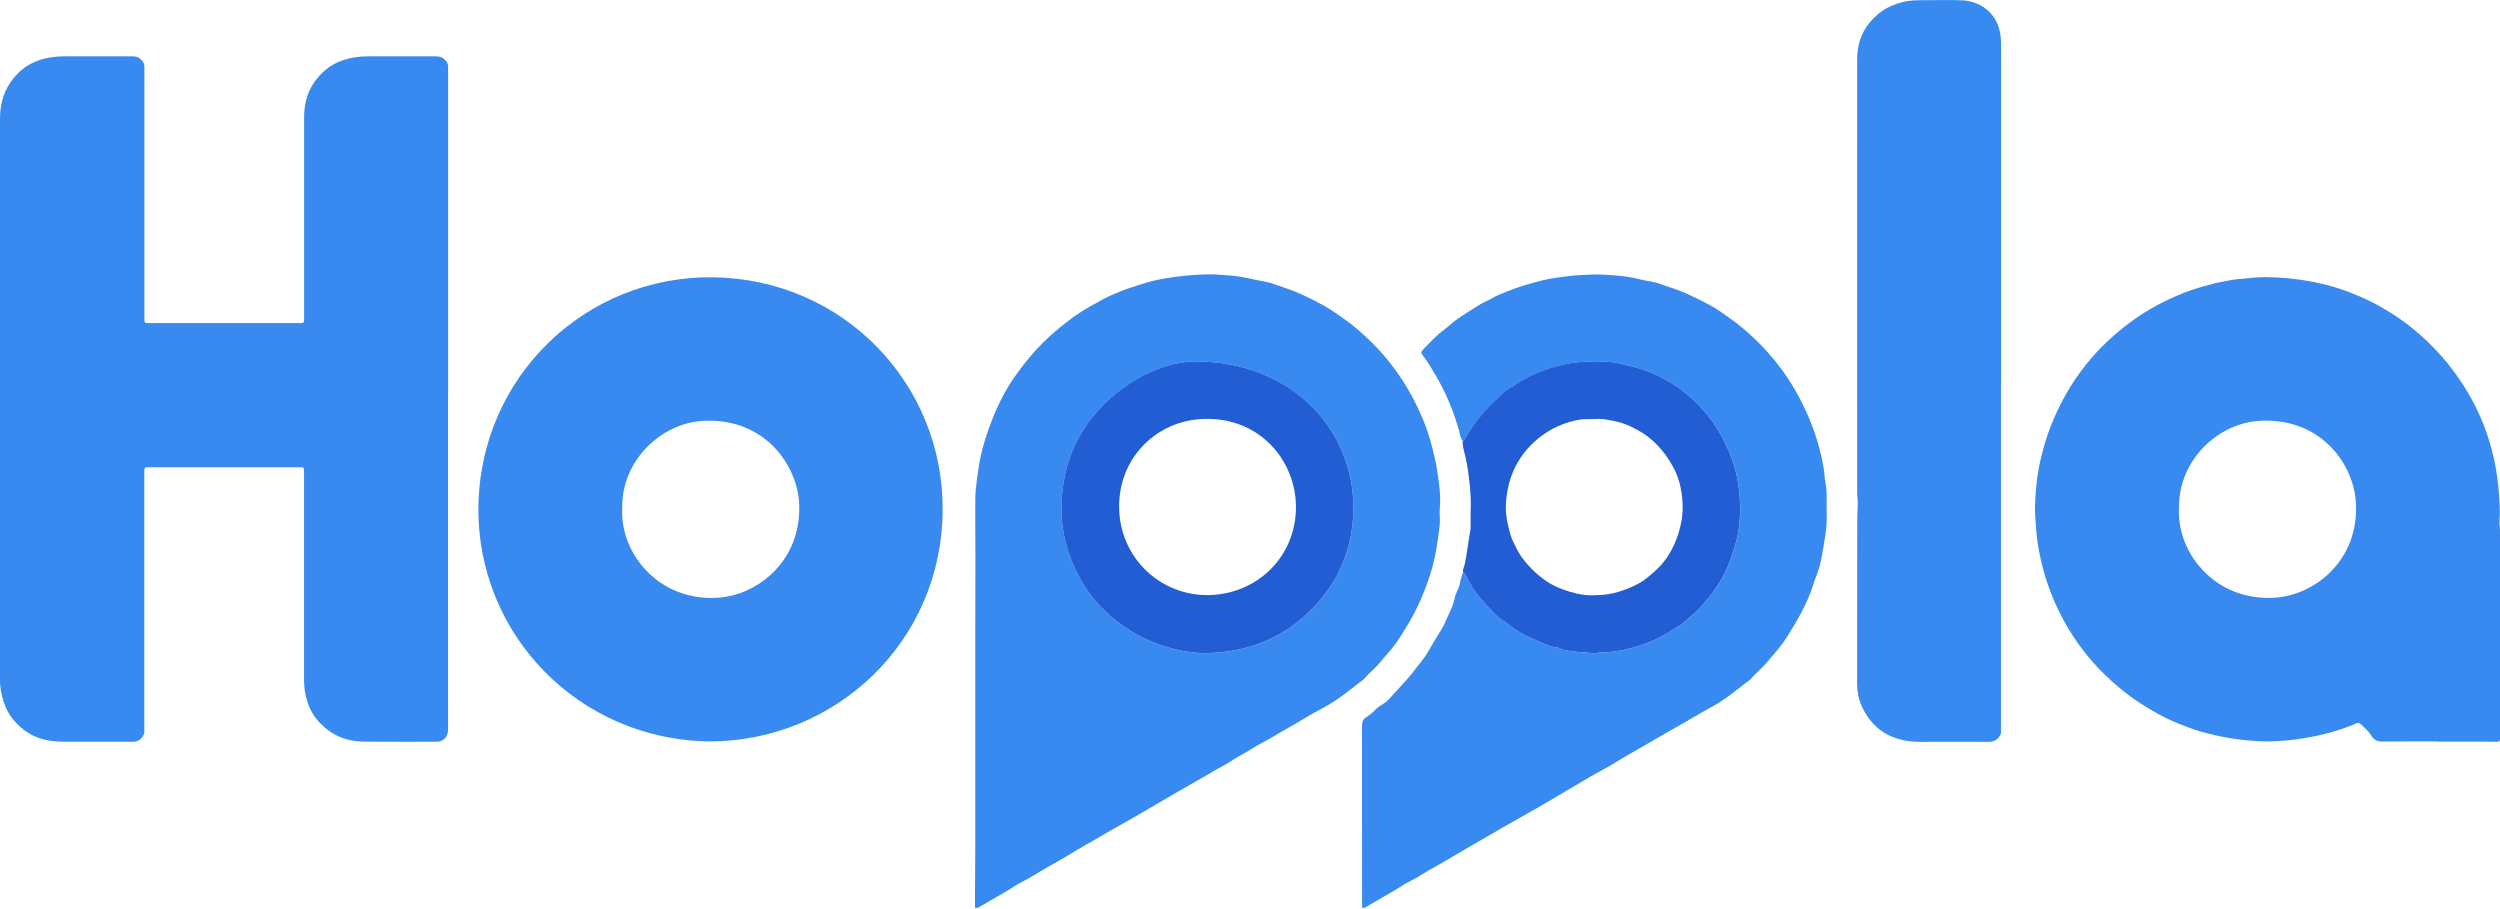
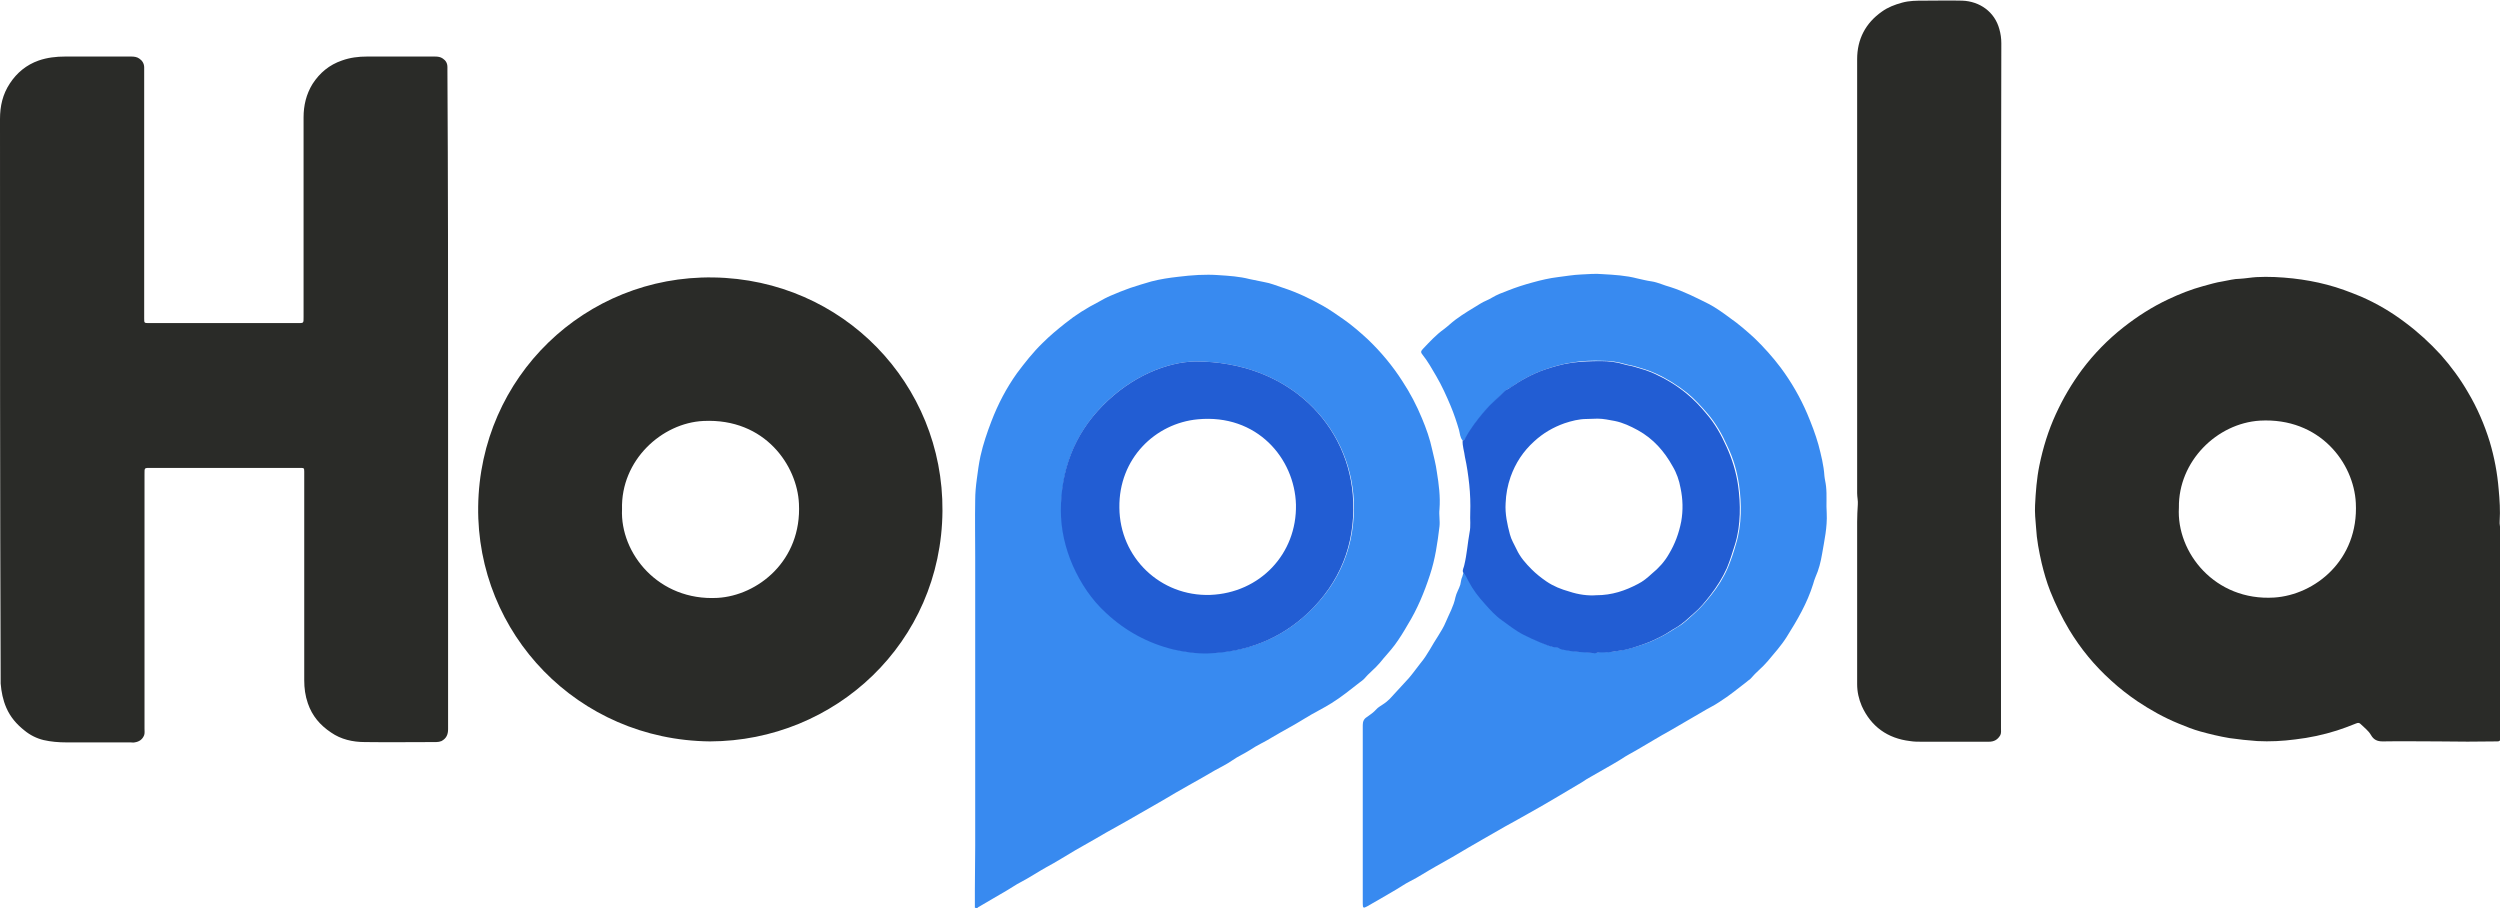
- <svg xmlns="http://www.w3.org/2000/svg" id="Layer_2" data-name="Layer 2" viewBox="0 0 755.99 274.59">
-   <defs>
-     <style>
-       .cls-1 {
-       fill: #225dd3;
-       }
- 
-       .cls-1, .cls-2 {
-         stroke-width: 0px;
-       }
- 
-       .cls-2 {
-       fill: #388AF0;
-       }
-     </style>
-   </defs>
+ <svg xmlns="http://www.w3.org/2000/svg" version="1.1" id="Layer_2_00000168812582402984552350000005909834527639658628_" x="0px" y="0px" viewBox="0 0 756 274.6" style="enable-background:new 0 0 756 274.6;" xml:space="preserve">
+   <style type="text/css">
+ 	.st0{fill:#2A2B28;}
+ 	.st1{fill:#388AF0;}
+ 	.st2{fill:#225DD3;}
+ </style>
  <g id="Layer_2-2">
    <g>
-       <path class="cls-2" d="M135.47,120.75c0,33.22,0,66.44.02,99.66,0,1.63-.48,2.84-1.97,3.58-.5.25-1.01.32-1.56.31-7.21,0-14.43.05-21.64-.03-3.64-.04-7.15-.78-10.24-2.87-3.27-2.2-5.73-5.02-7.02-8.84-.77-2.29-1.12-4.6-1.12-7,.02-20.8,0-41.6,0-62.4,0-.24,0-.49,0-.73-.04-1.06-.09-1.11-1.2-1.14-.24,0-.49,0-.73,0-14.82,0-29.63,0-44.45,0-2.03,0-1.93-.08-1.93,1.89,0,25.67,0,51.34,0,77.01,0,.63.12,1.28-.14,1.88-.54,1.26-1.48,2.03-2.86,2.21-.38.05-.78.02-1.17.02-6.48,0-12.96-.02-19.44,0-2.35,0-4.68-.16-6.95-.74-2.14-.54-4.11-1.5-5.85-2.86-2.38-1.85-4.31-4.06-5.51-6.86-1-2.34-1.52-4.79-1.71-7.32-.03-.39,0-.78,0-1.17,0-56.46,0-112.91,0-169.37,0-3.87.82-7.54,2.97-10.79,2.14-3.24,4.99-5.65,8.74-6.94,2.61-.9,5.28-1.23,8.03-1.22,6.68.03,13.35.01,20.03,0,.85,0,1.65.06,2.37.56.93.65,1.54,1.48,1.52,2.67,0,.34,0,.68,0,1.02,0,24.84,0,49.69,0,74.53,0,.15,0,.29,0,.44.02,1.44.02,1.45,1.48,1.45,9.02,0,18.03,0,27.05,0,5.95,0,11.89,0,17.84,0,2.02,0,1.94.13,1.94-1.87,0-20.12,0-40.24,0-60.35,0-3.63.75-7.05,2.73-10.11,2.18-3.35,5.07-5.83,8.93-7.14,2.47-.85,4.99-1.2,7.59-1.19,6.82.01,13.65.01,20.47,0,.85,0,1.66.1,2.36.61.87.63,1.45,1.43,1.45,2.56,0,.34,0,.68,0,1.02,0,33.17,0,66.34,0,99.52Z" />
-       <path class="cls-2" d="M737.27,224.21c-5.6,0-11.21-.05-16.81.03-1.6.02-2.66-.51-3.46-1.88-.79-1.35-2.07-2.32-3.17-3.42-.63-.63-1.33-.15-1.91.09-1.71.69-3.44,1.34-5.21,1.88-4.13,1.28-8.35,2.17-12.64,2.71-3.83.48-7.66.74-11.51.49-2.81-.18-5.61-.48-8.4-.93-2.98-.48-5.9-1.19-8.79-2-2.24-.63-4.41-1.5-6.57-2.36-4.39-1.76-8.49-4.08-12.42-6.7-2.84-1.9-5.48-4.04-8.01-6.32-4.99-4.5-9.2-9.64-12.69-15.35-2.25-3.68-4.12-7.57-5.67-11.61-1.07-2.77-1.92-5.6-2.61-8.47-.85-3.54-1.48-7.12-1.72-10.77-.15-2.23-.38-4.46-.3-6.7.16-4.03.47-8.06,1.28-12.02,1.1-5.37,2.71-10.58,4.99-15.6,2.16-4.76,4.77-9.24,7.89-13.4,3.6-4.8,7.8-9.05,12.52-12.8,4.21-3.35,8.73-6.18,13.58-8.47,3.42-1.62,6.93-3,10.6-4,1.92-.52,3.85-1.06,5.79-1.41,1.76-.32,3.51-.75,5.32-.84,1.65-.09,3.29-.37,4.93-.47,3.7-.23,7.38.02,11.07.42,3.49.38,6.92,1.02,10.3,1.88,3.53.9,6.94,2.15,10.29,3.62,4.75,2.08,9.19,4.68,13.34,7.75,3.92,2.9,7.49,6.2,10.75,9.84,3.13,3.49,5.86,7.27,8.24,11.29,2.8,4.74,5.01,9.77,6.59,15.04,1.4,4.7,2.3,9.52,2.72,14.43.28,3.21.49,6.39.26,9.61-.06.89.15,1.83.15,2.75,0,20.7,0,41.39,0,62.09,0,.29-.01.59,0,.88.04.65-.26.8-.89.8-5.94-.03-11.89-.02-17.83-.02v-.05ZM658.93,153.52c-.82,13.61,10.92,28.32,28.82,27.23,12.26-.75,25.6-11.3,24.67-28.62-.64-12.08-10.89-25.89-29-24.88-13.03.73-24.69,12.22-24.49,26.26Z" />
-       <path class="cls-2" d="M214.73,224.21c-39.96-.45-70.57-32.62-70.06-71.02.52-39.28,32.42-69.88,71.07-69.33,39.34.56,69.64,32.26,69.31,70.57-.35,40.01-32.58,69.63-70.33,69.78ZM188.15,154.01c-.56,13.3,10.98,27.84,28.86,26.75,12.06-.74,25.47-11.16,24.65-28.52-.53-11.27-10.13-25.9-28.91-24.99-12.58.61-25.01,11.87-24.59,26.75Z" />
-       <path class="cls-2" d="M294.84,274.48c0-1.79,0-3.59,0-5.38.02-4.43.08-8.85.08-13.28.01-14.61,0-29.22,0-43.83,0-7.2,0-14.41,0-21.61,0-7.35.04-14.69.04-22.04,0-5.74-.09-11.48-.04-17.23.02-2.12.23-4.24.53-6.36.33-2.3.62-4.6,1.12-6.86.79-3.6,1.96-7.08,3.28-10.53,1.97-5.16,4.47-10.04,7.73-14.48,2.38-3.24,4.9-6.39,7.79-9.24,2.18-2.16,4.5-4.14,6.9-6.03,3.12-2.47,6.49-4.57,10.03-6.42,1.24-.65,2.48-1.4,3.74-1.92,1.9-.79,3.81-1.63,5.78-2.26,2.17-.69,4.32-1.45,6.53-2,2.67-.66,5.39-1.09,8.13-1.42,4.06-.49,8.13-.79,12.22-.52,3.14.21,6.28.44,9.38,1.19,1.43.35,2.91.64,4.38.89,1.92.32,3.71,1.13,5.56,1.72,4.26,1.37,8.27,3.33,12.18,5.47,2.12,1.16,4.09,2.6,6.08,3.98,2.59,1.81,4.99,3.87,7.29,6.04,4.05,3.82,7.57,8.07,10.6,12.75,2.3,3.54,4.26,7.27,5.89,11.15,1.29,3.06,2.35,6.23,3.15,9.48.55,2.22,1.07,4.44,1.41,6.69.56,3.74,1.12,7.49.77,11.3-.16,1.74.17,3.5-.04,5.24-.59,4.97-1.31,9.93-2.85,14.71-1.69,5.24-3.84,10.28-6.67,15.02-1.25,2.09-2.51,4.17-3.93,6.13-1.36,1.88-3.03,3.54-4.48,5.36-1.46,1.84-3.36,3.23-4.85,5.03-.36.44-.89.73-1.35,1.09-2.72,2.1-5.37,4.27-8.29,6.11-2.67,1.69-5.54,3-8.22,4.67-3.17,1.97-6.49,3.7-9.68,5.65-2.23,1.36-4.63,2.45-6.81,3.88-1.71,1.12-3.57,1.95-5.27,3.1-1.71,1.16-3.59,2.1-5.4,3.14-2.57,1.48-5.1,3.01-7.69,4.45-2.72,1.51-5.38,3.11-8.07,4.66-2.26,1.3-4.51,2.64-6.76,3.95-2.13,1.25-4.29,2.47-6.45,3.68-2.41,1.34-4.79,2.74-7.17,4.13-1.93,1.13-3.9,2.18-5.8,3.34-2.86,1.74-5.73,3.45-8.67,5.06-2.68,1.47-5.18,3.24-7.94,4.58-1.39.67-2.65,1.62-3.99,2.4-2.96,1.74-5.92,3.45-8.89,5.17-.29.17-.58.37-1.27.22ZM361.38,109.28c-8.45.2-19.03,4.42-27.69,13.14-8.72,8.78-12.75,19.52-12.7,31.77.02,5.74,1.32,11.33,3.59,16.62,2.36,5.48,5.69,10.4,10.06,14.44,5.79,5.36,12.59,9.06,20.3,11.01,3.44.87,6.96,1.33,10.45,1.23,11.63-.32,21.92-4.22,30.38-12.35,9.48-9.13,13.96-20.41,13.45-33.5-.88-22.9-19.44-42.32-47.83-42.35Z" />
-       <path class="cls-2" d="M442.3,133.25c-.81-.92-.8-2.15-1.13-3.24-.73-2.42-1.5-4.81-2.45-7.15-1.26-3.12-2.69-6.15-4.4-9.05-1.28-2.17-2.51-4.38-4.09-6.36-.57-.72-.58-1.07.13-1.78,2.05-2.07,4-4.26,6.36-5.99,1.18-.86,2.19-1.9,3.37-2.76,2.44-1.77,5-3.34,7.56-4.91,1.11-.68,2.38-1.11,3.49-1.79,1.5-.91,3.15-1.5,4.74-2.14,2.46-.98,4.99-1.81,7.56-2.52,2.52-.7,5.06-1.31,7.63-1.64,2.35-.3,4.7-.68,7.09-.75,2.13-.06,4.27-.28,6.41-.14,3.53.22,7.06.4,10.54,1.26,1.43.35,2.91.65,4.38.89,1.93.32,3.7,1.16,5.56,1.73,4.15,1.28,7.99,3.26,11.81,5.24,2.23,1.15,4.26,2.7,6.32,4.15,2.59,1.81,4.99,3.86,7.29,6.03,2.94,2.78,5.6,5.79,8.03,9.04,3.23,4.33,5.87,8.98,8.05,13.92,1.35,3.06,2.51,6.19,3.38,9.4.84,3.08,1.6,6.2,1.82,9.41.07,1.06.36,2.1.48,3.17.3,2.72.05,5.43.16,8.14.16,4.17-.71,8.22-1.39,12.28-.4,2.37-1,4.76-1.95,7.01-.28.67-.5,1.37-.71,2.06-1.82,5.77-4.85,10.92-8.05,15.98-1.69,2.68-3.84,5-5.85,7.43-1.52,1.84-3.45,3.27-4.96,5.12-.33.4-.83.65-1.25.98-2.74,2.14-5.44,4.33-8.39,6.21-1.64,1.05-3.39,1.87-5.05,2.85-3.26,1.93-6.53,3.83-9.84,5.67-3.3,1.84-6.52,3.82-9.82,5.67-1.72.97-3.46,1.94-5.15,3-2.86,1.82-5.89,3.37-8.84,5.05-1.06.6-2.09,1.24-3.14,1.86-2.72,1.61-5.42,3.24-8.15,4.82-2.68,1.55-5.34,3.14-8.04,4.63-2.33,1.29-4.65,2.63-6.96,3.95-2.26,1.3-4.52,2.61-6.78,3.93-1.51.88-3.03,1.74-4.53,2.62-3.23,1.88-6.41,3.84-9.68,5.62-2.68,1.46-5.18,3.24-7.95,4.57-1.39.67-2.65,1.62-3.99,2.4-2.91,1.71-5.84,3.4-8.76,5.1-1.09.64-1.27.53-1.27-.78-.01-8.71-.02-17.42-.02-26.13,0-9.3.03-18.6,0-27.9,0-1.13.29-1.88,1.27-2.54.99-.67,1.99-1.36,2.8-2.31.52-.61,1.3-1.01,1.99-1.46.77-.51,1.51-1.05,2.14-1.74,1.89-2.09,3.84-4.13,5.69-6.25,1.28-1.47,2.39-3.07,3.64-4.56,2.11-2.51,3.53-5.46,5.26-8.21.84-1.34,1.73-2.73,2.34-4.16,1.04-2.44,2.41-4.77,2.92-7.41.27-1.4,1.1-2.55,1.47-3.92.21-.78.23-1.62.56-2.38.21-.48.24-1.04.52-1.51.84.77,1.22,1.85,1.72,2.8,1.32,2.52,3.04,4.73,4.93,6.8,1.63,1.78,3.24,3.6,5.25,5,2.19,1.53,4.24,3.25,6.65,4.44,1.64.81,3.3,1.59,5,2.28,1.61.66,3.16,1.46,4.94,1.54.23.01.48.11.67.24.59.4,1.28.45,1.93.59,2.83.59,5.73.62,8.6.89.24.02.51.04.72-.04.9-.35,1.83-.22,2.75-.24,1.41-.02,2.78-.31,4.17-.49,2.76-.35,5.36-1.31,7.96-2.2,1.67-.58,3.27-1.37,4.85-2.18,1.55-.79,2.97-1.83,4.48-2.67,2.03-1.13,3.59-2.78,5.31-4.26,1.84-1.58,3.36-3.5,4.87-5.4,2-2.51,3.68-5.22,4.98-8.16,1.05-2.36,1.78-4.82,2.54-7.28.91-2.94,1.27-5.96,1.41-9,.13-2.9-.09-5.79-.48-8.7-.56-4.11-1.74-7.99-3.46-11.73-1.64-3.57-3.55-6.96-6.14-9.96-1.88-2.18-3.83-4.32-6.05-6.1-2.98-2.39-6.23-4.42-9.74-6-1.97-.89-4.01-1.54-6.08-2.14-.98-.28-2-.38-2.95-.67-2.29-.71-4.64-.97-7-1.01-3-.05-5.99.03-9,.48-2.84.43-5.57,1.17-8.23,2.1-3.68,1.28-7.12,3.14-10.32,5.39-.56.39-1.22.54-1.72,1.05-1.95,2.02-4.15,3.78-6,5.93-2.23,2.59-4.29,5.26-5.91,8.26-.18.33-.3.75-.8.74Z" />
-       <path class="cls-2" d="M605.08,116.47c0,34.58,0,69.15,0,103.73,0,.72.12,1.46-.25,2.15-.75,1.37-1.89,1.98-3.47,1.98-6.72-.03-13.45-.02-20.17,0-1.22,0-2.43-.03-3.64-.17-6.85-.83-11.75-4.38-14.57-10.65-.93-2.07-1.4-4.33-1.4-6.65,0-16.36,0-32.73.04-49.09,0-1.75.07-3.5.17-5.25.06-1.15-.19-2.32-.19-3.49,0-43.73-.03-87.46,0-131.19,0-6.01,2.55-10.9,7.45-14.44,1.81-1.31,3.87-2.13,6.07-2.72,2.16-.58,4.32-.62,6.5-.62,3.9,0,7.8-.14,11.69.04,5.27.24,9.78,3.41,11.23,8.62.39,1.42.56,2.85.56,4.33-.01,34.48,0,68.96,0,103.44Z" />
-       <path class="cls-1" d="M442.3,133.25c.5,0,.62-.41.8-.74,1.62-3,3.68-5.67,5.91-8.26,1.85-2.15,4.05-3.91,6-5.93.5-.52,1.16-.66,1.72-1.05,3.2-2.25,6.64-4.11,10.32-5.39,2.66-.93,5.39-1.67,8.23-2.1,3.01-.45,5.99-.53,9-.48,2.37.04,4.71.3,7,1.01.95.29,1.97.39,2.95.67,2.07.6,4.11,1.25,6.08,2.14,3.51,1.58,6.77,3.62,9.74,6,2.22,1.78,4.17,3.92,6.05,6.1,2.58,3,4.5,6.4,6.14,9.96,1.72,3.74,2.9,7.62,3.46,11.73.4,2.91.62,5.79.48,8.7-.14,3.04-.5,6.06-1.41,9-.76,2.46-1.49,4.92-2.54,7.28-1.3,2.94-2.98,5.64-4.98,8.16-1.51,1.9-3.03,3.82-4.87,5.4-1.72,1.47-3.27,3.12-5.31,4.26-1.51.84-2.93,1.88-4.48,2.67-1.58.81-3.18,1.6-4.85,2.18-2.6.9-5.2,1.85-7.96,2.2-1.39.18-2.76.47-4.17.49-.92.01-1.85-.11-2.75.24-.22.08-.48.06-.72.04-2.87-.27-5.77-.3-8.6-.89-.65-.14-1.35-.18-1.93-.59-.19-.13-.44-.23-.67-.24-1.79-.09-3.33-.89-4.94-1.54-1.7-.7-3.36-1.47-5-2.28-2.41-1.19-4.46-2.91-6.65-4.44-2.01-1.4-3.62-3.22-5.25-5-1.9-2.07-3.61-4.28-4.93-6.8-.5-.95-.88-2.04-1.72-2.8-.18-.77.27-1.42.43-2.12.75-3.26,1.03-6.6,1.65-9.88.36-1.88.09-3.88.18-5.82.13-2.91.03-5.82-.28-8.71-.3-2.79-.67-5.57-1.29-8.32-.36-1.59-.95-3.16-.83-4.85ZM482.67,179.98c4.78-.04,8.78-1.45,12.62-3.4,1.56-.79,2.9-1.93,4.24-3.06,2.07-1.73,3.86-3.68,5.24-6,1.81-3.04,3.01-6.25,3.66-9.77.64-3.43.45-6.79-.18-10.12-.44-2.3-1.25-4.58-2.42-6.65-2.54-4.51-5.84-8.31-10.45-10.85-2.22-1.22-4.5-2.29-6.99-2.76-1.7-.32-3.4-.73-5.17-.7-1.11.02-2.22.09-3.34.08-2.32-.02-4.56.56-6.68,1.31-3.39,1.2-6.45,3.03-9.16,5.49-3.29,2.98-5.64,6.54-7.11,10.67-.92,2.56-1.35,5.24-1.53,7.98-.21,3.25.47,6.35,1.33,9.41.44,1.55,1.26,3,1.98,4.47,1.15,2.35,2.84,4.28,4.61,6.09,1.3,1.33,2.77,2.53,4.35,3.6,2.16,1.47,4.55,2.41,6.96,3.15,2.7.83,5.55,1.27,8.03,1.05Z" />
-       <path class="cls-1" d="M361.38,109.28c28.39.02,46.95,19.45,47.83,42.35.5,13.09-3.97,24.38-13.45,33.5-8.45,8.14-18.75,12.03-30.38,12.35-3.49.1-7.01-.37-10.45-1.23-7.71-1.95-14.5-5.65-20.3-11.01-4.37-4.04-7.7-8.96-10.06-14.44-2.27-5.29-3.57-10.87-3.59-16.62-.04-12.25,3.98-22.99,12.7-31.77,8.66-8.72,19.24-12.95,27.69-13.14ZM366.02,179.94c15-.58,26.23-12.43,25.86-27.3-.35-14.02-11.79-27.47-29.73-25.83-12.75,1.16-23.94,11.79-23.73,26.73.21,15.1,12.49,26.89,27.6,26.4Z" />
+       <path class="st0" d="M135.5,120.8c0,33.2,0,66.4,0,99.7c0,1.6-0.5,2.8-2,3.6c-0.5,0.2-1,0.3-1.6,0.3c-7.2,0-14.4,0.1-21.6,0    c-3.6,0-7.2-0.8-10.2-2.9c-3.3-2.2-5.7-5-7-8.8c-0.8-2.3-1.1-4.6-1.1-7c0-20.8,0-41.6,0-62.4c0-0.2,0-0.5,0-0.7    c0-1.1-0.1-1.1-1.2-1.1c-0.2,0-0.5,0-0.7,0c-14.8,0-29.6,0-44.5,0c-2,0-1.9-0.1-1.9,1.9c0,25.7,0,51.3,0,77c0,0.6,0.1,1.3-0.1,1.9    c-0.5,1.3-1.5,2-2.9,2.2c-0.4,0.1-0.8,0-1.2,0c-6.5,0-13,0-19.4,0c-2.4,0-4.7-0.2-6.9-0.7c-2.1-0.5-4.1-1.5-5.8-2.9    c-2.4-1.9-4.3-4.1-5.5-6.9c-1-2.3-1.5-4.8-1.7-7.3c0-0.4,0-0.8,0-1.2C0,148.9,0,92.4,0,36c0-3.9,0.8-7.5,3-10.8    c2.1-3.2,5-5.6,8.7-6.9c2.6-0.9,5.3-1.2,8-1.2c6.7,0,13.4,0,20,0c0.8,0,1.7,0.1,2.4,0.6c0.9,0.6,1.5,1.5,1.5,2.7c0,0.3,0,0.7,0,1    c0,24.8,0,49.7,0,74.5c0,0.2,0,0.3,0,0.4c0,1.4,0,1.4,1.5,1.4c9,0,18,0,27,0c5.9,0,11.9,0,17.8,0c2,0,1.9,0.1,1.9-1.9    c0-20.1,0-40.2,0-60.3c0-3.6,0.8-7,2.7-10.1c2.2-3.4,5.1-5.8,8.9-7.1c2.5-0.9,5-1.2,7.6-1.2c6.8,0,13.7,0,20.5,0    c0.9,0,1.7,0.1,2.4,0.6c0.9,0.6,1.4,1.4,1.4,2.6c0,0.3,0,0.7,0,1C135.5,54.4,135.5,87.6,135.5,120.8L135.5,120.8z" />
+       <path class="st0" d="M737.3,224.2c-5.6,0-11.2-0.1-16.8,0c-1.6,0-2.7-0.5-3.5-1.9c-0.8-1.4-2.1-2.3-3.2-3.4    c-0.6-0.6-1.3-0.1-1.9,0.1c-1.7,0.7-3.4,1.3-5.2,1.9c-4.1,1.3-8.3,2.2-12.6,2.7c-3.8,0.5-7.7,0.7-11.5,0.5    c-2.8-0.2-5.6-0.5-8.4-0.9c-3-0.5-5.9-1.2-8.8-2c-2.2-0.6-4.4-1.5-6.6-2.4c-4.4-1.8-8.5-4.1-12.4-6.7c-2.8-1.9-5.5-4-8-6.3    c-5-4.5-9.2-9.6-12.7-15.4c-2.2-3.7-4.1-7.6-5.7-11.6c-1.1-2.8-1.9-5.6-2.6-8.5c-0.8-3.5-1.5-7.1-1.7-10.8    c-0.2-2.2-0.4-4.5-0.3-6.7c0.2-4,0.5-8.1,1.3-12c1.1-5.4,2.7-10.6,5-15.6c2.2-4.8,4.8-9.2,7.9-13.4c3.6-4.8,7.8-9.1,12.5-12.8    c4.2-3.3,8.7-6.2,13.6-8.5c3.4-1.6,6.9-3,10.6-4c1.9-0.5,3.8-1.1,5.8-1.4c1.8-0.3,3.5-0.8,5.3-0.8c1.7-0.1,3.3-0.4,4.9-0.5    c3.7-0.2,7.4,0,11.1,0.4c3.5,0.4,6.9,1,10.3,1.9c3.5,0.9,6.9,2.2,10.3,3.6c4.8,2.1,9.2,4.7,13.3,7.8c3.9,2.9,7.5,6.2,10.8,9.8    c3.1,3.5,5.9,7.3,8.2,11.3c2.8,4.7,5,9.8,6.6,15c1.4,4.7,2.3,9.5,2.7,14.4c0.3,3.2,0.5,6.4,0.3,9.6c-0.1,0.9,0.2,1.8,0.2,2.8    c0,20.7,0,41.4,0,62.1c0,0.3,0,0.6,0,0.9c0,0.6-0.3,0.8-0.9,0.8C749.2,224.3,743.2,224.3,737.3,224.2L737.3,224.2L737.3,224.2z     M658.9,153.5c-0.8,13.6,10.9,28.3,28.8,27.2c12.3-0.8,25.6-11.3,24.7-28.6c-0.6-12.1-10.9-25.9-29-24.9    C670.4,128,658.7,139.5,658.9,153.5L658.9,153.5z" />
+       <path class="st0" d="M214.7,224.2c-40-0.4-70.6-32.6-70.1-71c0.5-39.3,32.4-69.9,71.1-69.3c39.3,0.6,69.6,32.3,69.3,70.6    C284.7,194.4,252.5,224.1,214.7,224.2L214.7,224.2z M188.1,154c-0.6,13.3,11,27.8,28.9,26.8c12.1-0.7,25.5-11.2,24.6-28.5    c-0.5-11.3-10.1-25.9-28.9-25C200.2,127.9,187.7,139.1,188.1,154L188.1,154z" />
+       <path class="st1" d="M294.8,274.5c0-1.8,0-3.6,0-5.4c0-4.4,0.1-8.9,0.1-13.3c0-14.6,0-29.2,0-43.8c0-7.2,0-14.4,0-21.6    c0-7.4,0-14.7,0-22c0-5.7-0.1-11.5,0-17.2c0-2.1,0.2-4.2,0.5-6.4c0.3-2.3,0.6-4.6,1.1-6.9c0.8-3.6,2-7.1,3.3-10.5    c2-5.2,4.5-10,7.7-14.5c2.4-3.2,4.9-6.4,7.8-9.2c2.2-2.2,4.5-4.1,6.9-6c3.1-2.5,6.5-4.6,10-6.4c1.2-0.7,2.5-1.4,3.7-1.9    c1.9-0.8,3.8-1.6,5.8-2.3c2.2-0.7,4.3-1.4,6.5-2c2.7-0.7,5.4-1.1,8.1-1.4c4.1-0.5,8.1-0.8,12.2-0.5c3.1,0.2,6.3,0.4,9.4,1.2    c1.4,0.3,2.9,0.6,4.4,0.9c1.9,0.3,3.7,1.1,5.6,1.7c4.3,1.4,8.3,3.3,12.2,5.5c2.1,1.2,4.1,2.6,6.1,4c2.6,1.8,5,3.9,7.3,6    c4,3.8,7.6,8.1,10.6,12.8c2.3,3.5,4.3,7.3,5.9,11.2c1.3,3.1,2.4,6.2,3.1,9.5c0.5,2.2,1.1,4.4,1.4,6.7c0.6,3.7,1.1,7.5,0.8,11.3    c-0.2,1.7,0.2,3.5,0,5.2c-0.6,5-1.3,9.9-2.9,14.7c-1.7,5.2-3.8,10.3-6.7,15c-1.2,2.1-2.5,4.2-3.9,6.1c-1.4,1.9-3,3.5-4.5,5.4    c-1.5,1.8-3.4,3.2-4.9,5c-0.4,0.4-0.9,0.7-1.4,1.1c-2.7,2.1-5.4,4.3-8.3,6.1c-2.7,1.7-5.5,3-8.2,4.7c-3.2,2-6.5,3.7-9.7,5.6    c-2.2,1.4-4.6,2.4-6.8,3.9c-1.7,1.1-3.6,1.9-5.3,3.1c-1.7,1.2-3.6,2.1-5.4,3.1c-2.6,1.5-5.1,3-7.7,4.4c-2.7,1.5-5.4,3.1-8.1,4.7    c-2.3,1.3-4.5,2.6-6.8,3.9c-2.1,1.2-4.3,2.5-6.5,3.7c-2.4,1.3-4.8,2.7-7.2,4.1c-1.9,1.1-3.9,2.2-5.8,3.3c-2.9,1.7-5.7,3.5-8.7,5.1    c-2.7,1.5-5.2,3.2-7.9,4.6c-1.4,0.7-2.6,1.6-4,2.4c-3,1.7-5.9,3.5-8.9,5.2C295.8,274.5,295.5,274.7,294.8,274.5L294.8,274.5z     M361.4,109.3c-8.5,0.2-19,4.4-27.7,13.1c-8.7,8.8-12.8,19.5-12.7,31.8c0,5.7,1.3,11.3,3.6,16.6c2.4,5.5,5.7,10.4,10.1,14.4    c5.8,5.4,12.6,9.1,20.3,11c3.4,0.9,7,1.3,10.5,1.2c11.6-0.3,21.9-4.2,30.4-12.4c9.5-9.1,14-20.4,13.5-33.5    C408.3,128.7,389.8,109.3,361.4,109.3L361.4,109.3z" />
+       <path class="st1" d="M442.3,133.2c-0.8-0.9-0.8-2.1-1.1-3.2c-0.7-2.4-1.5-4.8-2.5-7.2c-1.3-3.1-2.7-6.2-4.4-9.1    c-1.3-2.2-2.5-4.4-4.1-6.4c-0.6-0.7-0.6-1.1,0.1-1.8c2-2.1,4-4.3,6.4-6c1.2-0.9,2.2-1.9,3.4-2.8c2.4-1.8,5-3.3,7.6-4.9    c1.1-0.7,2.4-1.1,3.5-1.8c1.5-0.9,3.1-1.5,4.7-2.1c2.5-1,5-1.8,7.6-2.5c2.5-0.7,5.1-1.3,7.6-1.6c2.4-0.3,4.7-0.7,7.1-0.8    c2.1-0.1,4.3-0.3,6.4-0.1c3.5,0.2,7.1,0.4,10.5,1.3c1.4,0.3,2.9,0.7,4.4,0.9c1.9,0.3,3.7,1.2,5.6,1.7c4.1,1.3,8,3.3,11.8,5.2    c2.2,1.2,4.3,2.7,6.3,4.2c2.6,1.8,5,3.9,7.3,6c2.9,2.8,5.6,5.8,8,9c3.2,4.3,5.9,9,8,13.9c1.3,3.1,2.5,6.2,3.4,9.4    c0.8,3.1,1.6,6.2,1.8,9.4c0.1,1.1,0.4,2.1,0.5,3.2c0.3,2.7,0,5.4,0.2,8.1c0.2,4.2-0.7,8.2-1.4,12.3c-0.4,2.4-1,4.8-2,7    c-0.3,0.7-0.5,1.4-0.7,2.1c-1.8,5.8-4.8,10.9-8,16c-1.7,2.7-3.8,5-5.8,7.4c-1.5,1.8-3.5,3.3-5,5.1c-0.3,0.4-0.8,0.6-1.2,1    c-2.7,2.1-5.4,4.3-8.4,6.2c-1.6,1.1-3.4,1.9-5,2.9c-3.3,1.9-6.5,3.8-9.8,5.7c-3.3,1.8-6.5,3.8-9.8,5.7c-1.7,1-3.5,1.9-5.1,3    c-2.9,1.8-5.9,3.4-8.8,5.1c-1.1,0.6-2.1,1.2-3.1,1.9c-2.7,1.6-5.4,3.2-8.1,4.8c-2.7,1.6-5.3,3.1-8,4.6c-2.3,1.3-4.6,2.6-7,3.9    c-2.3,1.3-4.5,2.6-6.8,3.9c-1.5,0.9-3,1.7-4.5,2.6c-3.2,1.9-6.4,3.8-9.7,5.6c-2.7,1.5-5.2,3.2-8,4.6c-1.4,0.7-2.6,1.6-4,2.4    c-2.9,1.7-5.8,3.4-8.8,5.1c-1.1,0.6-1.3,0.5-1.3-0.8c0-8.7,0-17.4,0-26.1c0-9.3,0-18.6,0-27.9c0-1.1,0.3-1.9,1.3-2.5    c1-0.7,2-1.4,2.8-2.3c0.5-0.6,1.3-1,2-1.5c0.8-0.5,1.5-1.1,2.1-1.7c1.9-2.1,3.8-4.1,5.7-6.2c1.3-1.5,2.4-3.1,3.6-4.6    c2.1-2.5,3.5-5.5,5.3-8.2c0.8-1.3,1.7-2.7,2.3-4.2c1-2.4,2.4-4.8,2.9-7.4c0.3-1.4,1.1-2.6,1.5-3.9c0.2-0.8,0.2-1.6,0.6-2.4    c0.2-0.5,0.2-1,0.5-1.5c0.8,0.8,1.2,1.9,1.7,2.8c1.3,2.5,3,4.7,4.9,6.8c1.6,1.8,3.2,3.6,5.2,5c2.2,1.5,4.2,3.2,6.6,4.4    c1.6,0.8,3.3,1.6,5,2.3c1.6,0.7,3.2,1.5,4.9,1.5c0.2,0,0.5,0.1,0.7,0.2c0.6,0.4,1.3,0.4,1.9,0.6c2.8,0.6,5.7,0.6,8.6,0.9    c0.2,0,0.5,0,0.7,0c0.9-0.4,1.8-0.2,2.8-0.2c1.4,0,2.8-0.3,4.2-0.5c2.8-0.4,5.4-1.3,8-2.2c1.7-0.6,3.3-1.4,4.9-2.2    c1.5-0.8,3-1.8,4.5-2.7c2-1.1,3.6-2.8,5.3-4.3c1.8-1.6,3.4-3.5,4.9-5.4c2-2.5,3.7-5.2,5-8.2c1-2.4,1.8-4.8,2.5-7.3    c0.9-2.9,1.3-6,1.4-9c0.1-2.9-0.1-5.8-0.5-8.7c-0.6-4.1-1.7-8-3.5-11.7c-1.6-3.6-3.5-7-6.1-10c-1.9-2.2-3.8-4.3-6-6.1    c-3-2.4-6.2-4.4-9.7-6c-2-0.9-4-1.5-6.1-2.1c-1-0.3-2-0.4-3-0.7c-2.3-0.7-4.6-1-7-1c-3-0.1-6,0-9,0.5c-2.8,0.4-5.6,1.2-8.2,2.1    c-3.7,1.3-7.1,3.1-10.3,5.4c-0.6,0.4-1.2,0.5-1.7,1.1c-2,2-4.1,3.8-6,5.9c-2.2,2.6-4.3,5.3-5.9,8.3    C442.9,132.9,442.8,133.3,442.3,133.2L442.3,133.2z" />
+       <path class="st0" d="M605.1,116.5c0,34.6,0,69.1,0,103.7c0,0.7,0.1,1.5-0.2,2.1c-0.8,1.4-1.9,2-3.5,2c-6.7,0-13.5,0-20.2,0    c-1.2,0-2.4,0-3.6-0.2c-6.8-0.8-11.8-4.4-14.6-10.6c-0.9-2.1-1.4-4.3-1.4-6.6c0-16.4,0-32.7,0-49.1c0-1.8,0.1-3.5,0.2-5.2    c0.1-1.1-0.2-2.3-0.2-3.5c0-43.7,0-87.5,0-131.2c0-6,2.5-10.9,7.5-14.4c1.8-1.3,3.9-2.1,6.1-2.7c2.2-0.6,4.3-0.6,6.5-0.6    c3.9,0,7.8-0.1,11.7,0c5.3,0.2,9.8,3.4,11.2,8.6c0.4,1.4,0.6,2.8,0.6,4.3C605.1,47.5,605.1,82,605.1,116.5L605.1,116.5z" />
+       <path class="st2" d="M442.3,133.2c0.5,0,0.6-0.4,0.8-0.7c1.6-3,3.7-5.7,5.9-8.3c1.9-2.2,4-3.9,6-5.9c0.5-0.5,1.2-0.7,1.7-1.1    c3.2-2.2,6.6-4.1,10.3-5.4c2.7-0.9,5.4-1.7,8.2-2.1c3-0.4,6-0.5,9-0.5c2.4,0,4.7,0.3,7,1c1,0.3,2,0.4,3,0.7    c2.1,0.6,4.1,1.2,6.1,2.1c3.5,1.6,6.8,3.6,9.7,6c2.2,1.8,4.2,3.9,6,6.1c2.6,3,4.5,6.4,6.1,10c1.7,3.7,2.9,7.6,3.5,11.7    c0.4,2.9,0.6,5.8,0.5,8.7c-0.1,3-0.5,6.1-1.4,9c-0.8,2.5-1.5,4.9-2.5,7.3c-1.3,2.9-3,5.6-5,8.2c-1.5,1.9-3,3.8-4.9,5.4    c-1.7,1.5-3.3,3.1-5.3,4.3c-1.5,0.8-2.9,1.9-4.5,2.7c-1.6,0.8-3.2,1.6-4.9,2.2c-2.6,0.9-5.2,1.9-8,2.2c-1.4,0.2-2.8,0.5-4.2,0.5    c-0.9,0-1.9-0.1-2.8,0.2c-0.2,0.1-0.5,0.1-0.7,0c-2.9-0.3-5.8-0.3-8.6-0.9c-0.6-0.1-1.4-0.2-1.9-0.6c-0.2-0.1-0.4-0.2-0.7-0.2    c-1.8-0.1-3.3-0.9-4.9-1.5c-1.7-0.7-3.4-1.5-5-2.3c-2.4-1.2-4.5-2.9-6.6-4.4c-2-1.4-3.6-3.2-5.2-5c-1.9-2.1-3.6-4.3-4.9-6.8    c-0.5-0.9-0.9-2-1.7-2.8c-0.2-0.8,0.3-1.4,0.4-2.1c0.8-3.3,1-6.6,1.6-9.9c0.4-1.9,0.1-3.9,0.2-5.8c0.1-2.9,0-5.8-0.3-8.7    c-0.3-2.8-0.7-5.6-1.3-8.3C442.8,136.5,442.2,134.9,442.3,133.2L442.3,133.2z M482.7,180c4.8,0,8.8-1.4,12.6-3.4    c1.6-0.8,2.9-1.9,4.2-3.1c2.1-1.7,3.9-3.7,5.2-6c1.8-3,3-6.2,3.7-9.8c0.6-3.4,0.5-6.8-0.2-10.1c-0.4-2.3-1.2-4.6-2.4-6.6    c-2.5-4.5-5.8-8.3-10.5-10.9c-2.2-1.2-4.5-2.3-7-2.8c-1.7-0.3-3.4-0.7-5.2-0.7c-1.1,0-2.2,0.1-3.3,0.1c-2.3,0-4.6,0.6-6.7,1.3    c-3.4,1.2-6.5,3-9.2,5.5c-3.3,3-5.6,6.5-7.1,10.7c-0.9,2.6-1.4,5.2-1.5,8c-0.2,3.2,0.5,6.4,1.3,9.4c0.4,1.6,1.3,3,2,4.5    c1.1,2.4,2.8,4.3,4.6,6.1c1.3,1.3,2.8,2.5,4.4,3.6c2.2,1.5,4.5,2.4,7,3.1C477.3,179.8,480.2,180.2,482.7,180L482.7,180z" />
+       <path class="st2" d="M361.4,109.3c28.4,0,47,19.4,47.8,42.4c0.5,13.1-4,24.4-13.5,33.5c-8.5,8.1-18.8,12-30.4,12.4    c-3.5,0.1-7-0.4-10.5-1.2c-7.7-1.9-14.5-5.6-20.3-11c-4.4-4-7.7-9-10.1-14.4c-2.3-5.3-3.6-10.9-3.6-16.6c0-12.2,4-23,12.7-31.8    C342.3,113.7,352.9,109.5,361.4,109.3L361.4,109.3z M366,179.9c15-0.6,26.2-12.4,25.9-27.3c-0.4-14-11.8-27.5-29.7-25.8    c-12.8,1.2-23.9,11.8-23.7,26.7C338.6,168.6,350.9,180.4,366,179.9L366,179.9z" />
    </g>
  </g>
</svg>
